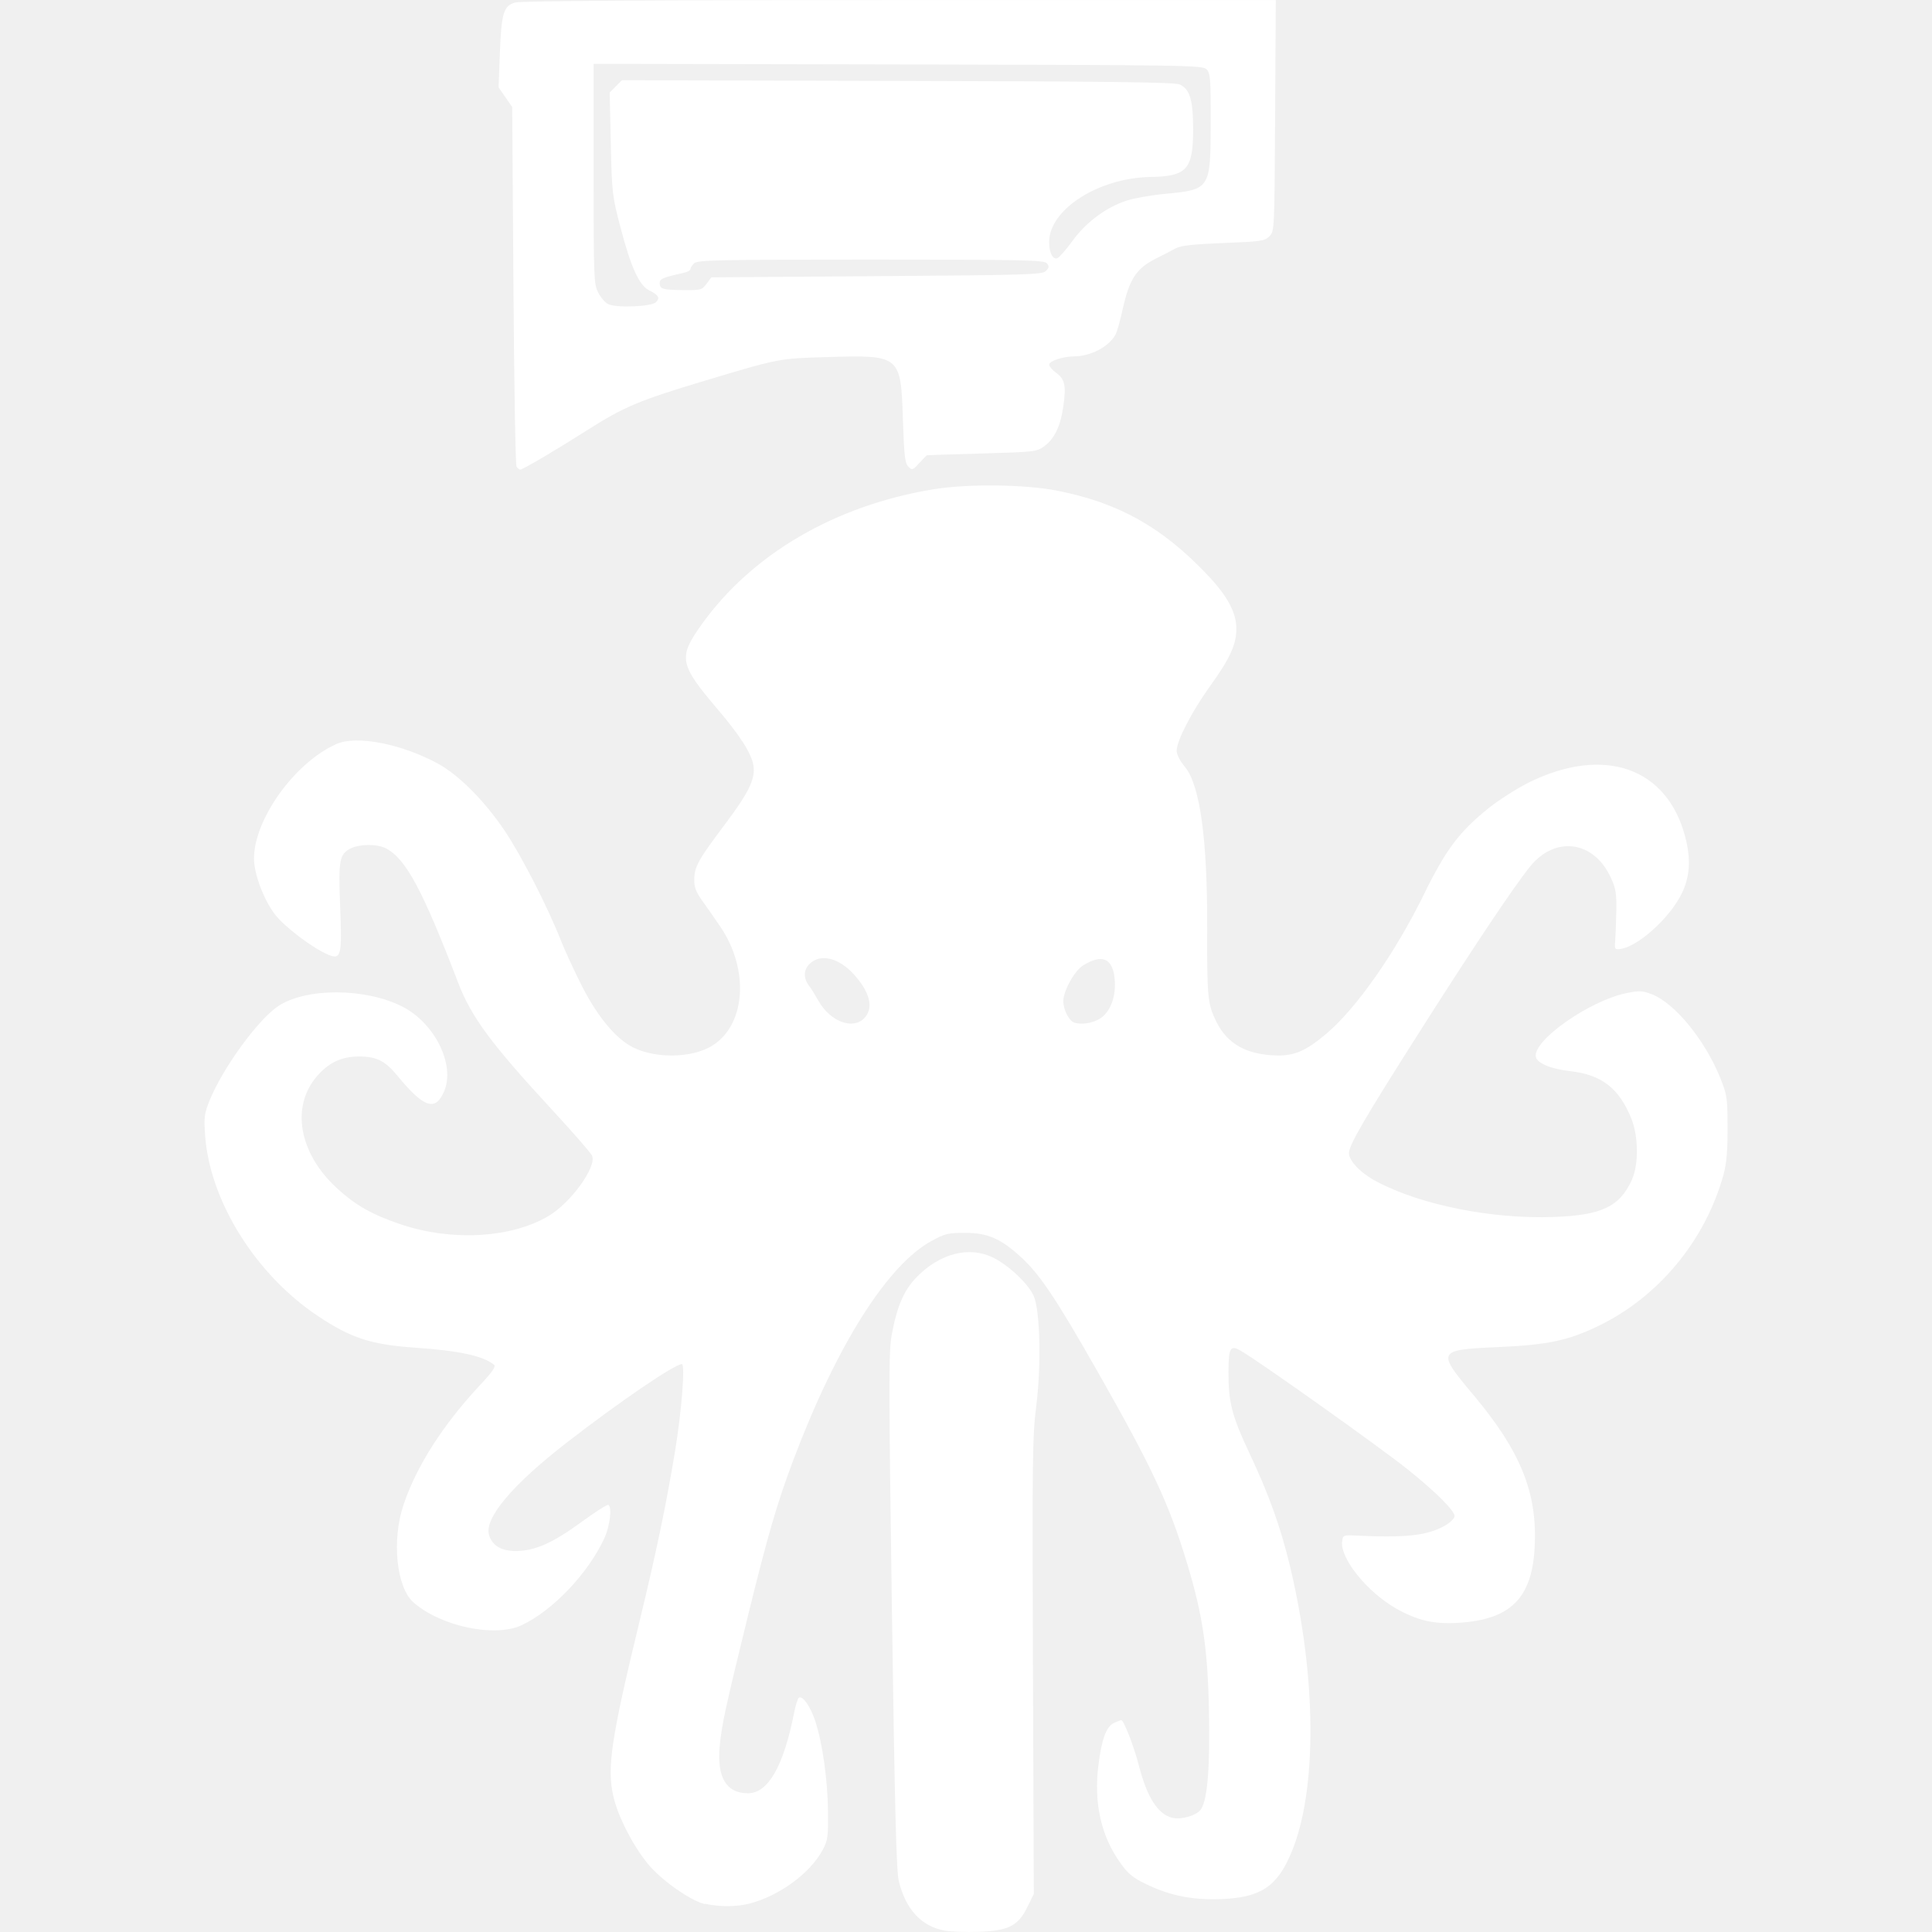
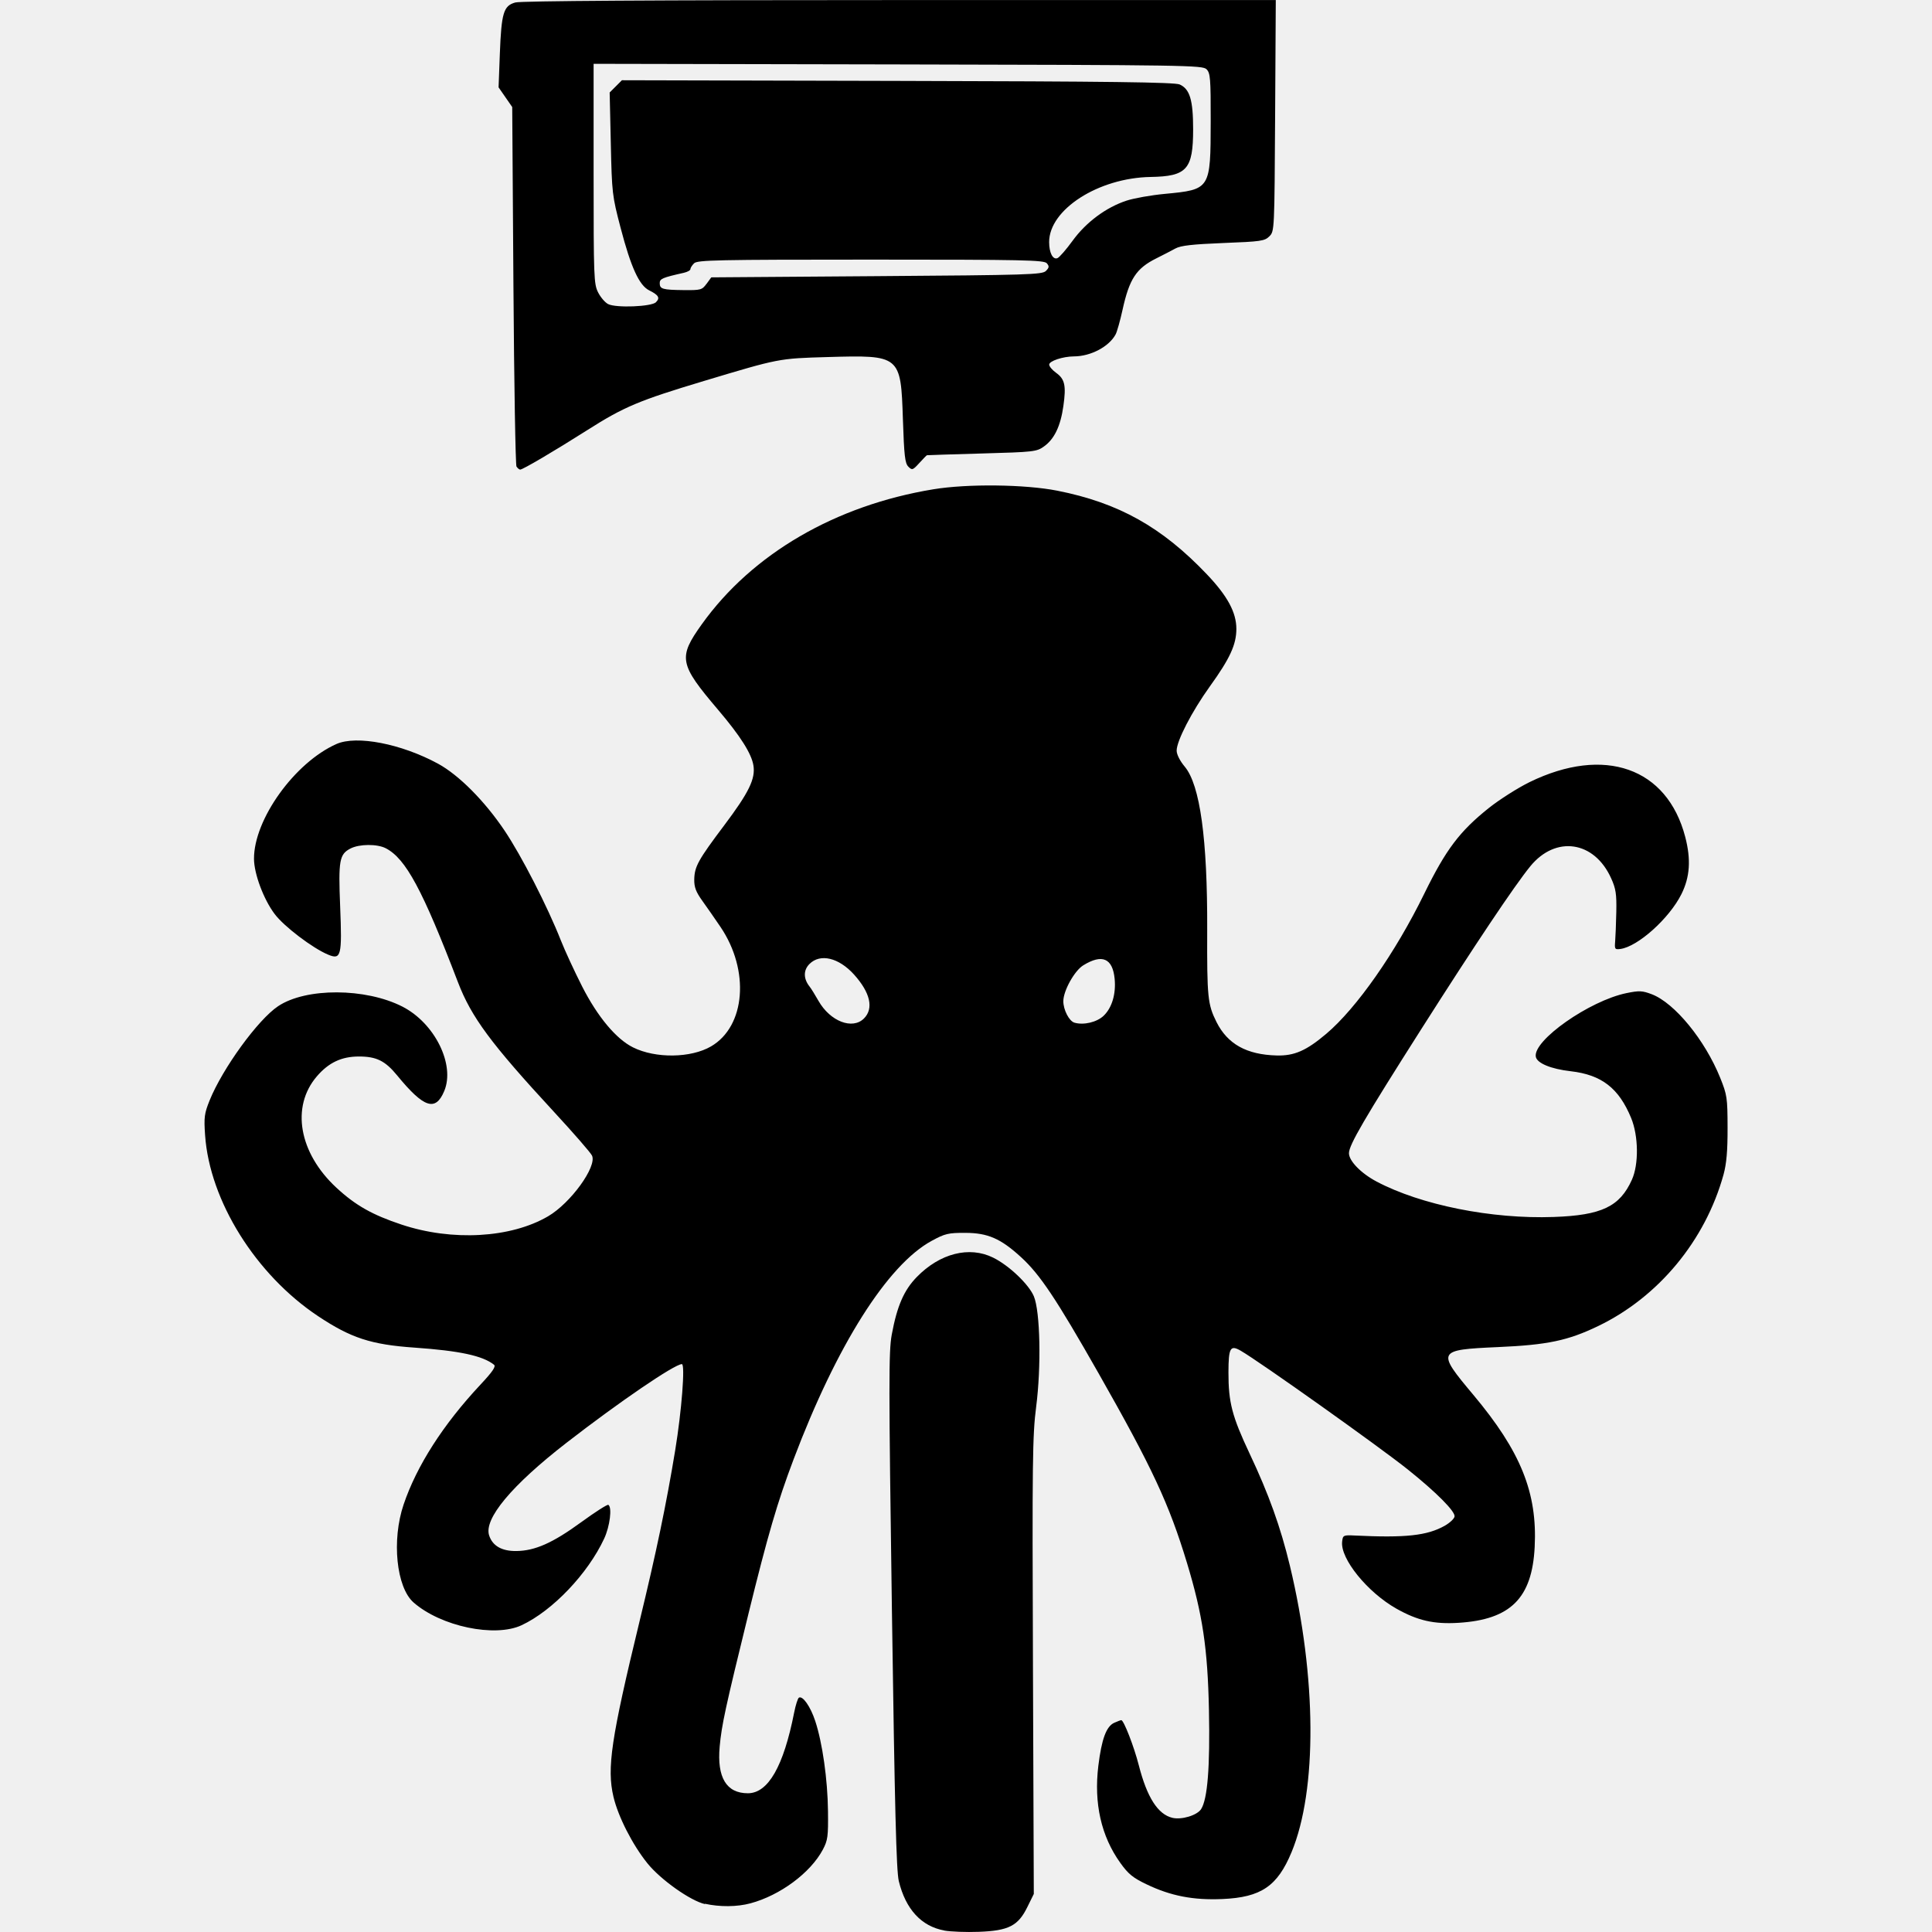
<svg xmlns="http://www.w3.org/2000/svg" version="1.1" width="32" height="32" viewBox="0 0 32 32">
-   <path fill="#fff" d="M15.64 31.975c-0.379-0.069-0.639-0.351-0.753-0.818-0.041-0.168-0.067-1.194-0.114-4.477-0.054-3.779-0.054-4.295-0.003-4.573 0.088-0.476 0.202-0.737 0.414-0.955 0.383-0.393 0.87-0.517 1.265-0.322 0.263 0.129 0.592 0.443 0.675 0.641 0.105 0.253 0.124 1.162 0.038 1.83-0.061 0.472-0.066 0.901-0.053 4.297l0.014 3.772-0.107 0.217c-0.153 0.312-0.311 0.392-0.805 0.41-0.208 0.008-0.466-0.002-0.572-0.021zM11.677 31.538c-0.24-0.054-0.735-0.404-0.954-0.676-0.247-0.307-0.484-0.771-0.562-1.101-0.112-0.475-0.039-0.964 0.432-2.907 0.277-1.143 0.443-1.937 0.59-2.83 0.107-0.651 0.168-1.43 0.111-1.43-0.12 0-1.031 0.621-1.911 1.303-0.91 0.706-1.373 1.261-1.281 1.536 0.057 0.172 0.209 0.259 0.448 0.257 0.311-0.003 0.605-0.134 1.074-0.476 0.232-0.169 0.435-0.299 0.452-0.289 0.065 0.040 0.026 0.355-0.069 0.559-0.271 0.582-0.853 1.193-1.366 1.434-0.444 0.209-1.34 0.020-1.791-0.376-0.285-0.25-0.365-1.032-0.165-1.622 0.216-0.64 0.653-1.323 1.27-1.983 0.206-0.22 0.263-0.305 0.227-0.333-0.188-0.149-0.57-0.231-1.314-0.283-0.722-0.050-1.055-0.159-1.599-0.521-1.033-0.687-1.797-1.911-1.872-2.998-0.021-0.296-0.012-0.36 0.075-0.576 0.215-0.531 0.8-1.337 1.134-1.56 0.462-0.309 1.45-0.305 2.060 0.007 0.535 0.274 0.875 0.961 0.692 1.398-0.144 0.345-0.338 0.281-0.781-0.26-0.198-0.241-0.342-0.312-0.632-0.312-0.289 0-0.502 0.101-0.698 0.33-0.431 0.503-0.296 1.268 0.325 1.843 0.315 0.292 0.594 0.45 1.079 0.611 0.838 0.279 1.81 0.224 2.428-0.138 0.374-0.219 0.81-0.822 0.727-1.004-0.021-0.047-0.307-0.375-0.635-0.73-1.040-1.126-1.364-1.563-1.586-2.143-0.587-1.532-0.864-2.047-1.195-2.218-0.143-0.074-0.438-0.072-0.585 0.004-0.184 0.095-0.202 0.196-0.171 0.96 0.033 0.82 0.016 0.888-0.199 0.798-0.257-0.107-0.73-0.466-0.885-0.672-0.183-0.242-0.342-0.666-0.343-0.915-0.003-0.652 0.674-1.595 1.366-1.902 0.333-0.148 1.074-0.004 1.682 0.326 0.345 0.188 0.771 0.616 1.102 1.108 0.281 0.418 0.711 1.257 0.932 1.818 0.068 0.172 0.227 0.516 0.354 0.766 0.255 0.5 0.562 0.868 0.842 1.007 0.373 0.186 0.959 0.178 1.293-0.017 0.571-0.334 0.643-1.259 0.155-1.979-0.092-0.135-0.227-0.331-0.302-0.434-0.105-0.147-0.134-0.225-0.132-0.352 0.005-0.214 0.063-0.32 0.5-0.901 0.405-0.539 0.516-0.766 0.48-0.987-0.032-0.197-0.217-0.488-0.583-0.919-0.648-0.762-0.668-0.866-0.27-1.422 0.834-1.164 2.21-1.966 3.834-2.233 0.565-0.093 1.516-0.082 2.050 0.023 1.018 0.201 1.736 0.603 2.483 1.389 0.339 0.357 0.485 0.628 0.485 0.9 0 0.26-0.106 0.491-0.439 0.953-0.298 0.415-0.55 0.902-0.55 1.064 0 0.062 0.054 0.17 0.134 0.265 0.254 0.304 0.377 1.197 0.372 2.701-0.004 1.121 0.008 1.236 0.154 1.529 0.183 0.365 0.499 0.541 0.996 0.554 0.292 0.008 0.491-0.079 0.821-0.358 0.504-0.426 1.146-1.344 1.624-2.321 0.359-0.733 0.586-1.034 1.071-1.421 0.176-0.14 0.479-0.332 0.672-0.427 1.24-0.606 2.281-0.24 2.58 0.908 0.097 0.374 0.078 0.664-0.064 0.948-0.201 0.402-0.722 0.869-1.011 0.907-0.090 0.012-0.097 0.002-0.086-0.124 0.006-0.075 0.015-0.295 0.019-0.489 0.006-0.295-0.007-0.385-0.085-0.557-0.279-0.621-0.919-0.715-1.34-0.199-0.262 0.321-0.922 1.308-1.801 2.69-0.95 1.494-1.201 1.925-1.202 2.061-0.001 0.128 0.2 0.334 0.457 0.47 0.735 0.389 1.908 0.624 2.934 0.587 0.794-0.028 1.094-0.171 1.295-0.616 0.116-0.256 0.11-0.726-0.012-1.023-0.204-0.495-0.489-0.716-1.001-0.775-0.327-0.037-0.558-0.133-0.578-0.239-0.052-0.269 0.888-0.929 1.502-1.055 0.211-0.043 0.261-0.041 0.419 0.019 0.379 0.145 0.881 0.759 1.133 1.384 0.114 0.284 0.121 0.33 0.122 0.829 0.001 0.384-0.018 0.595-0.067 0.774-0.302 1.092-1.076 2.027-2.077 2.509-0.501 0.241-0.838 0.312-1.659 0.348-1.011 0.045-1.020 0.062-0.408 0.791 0.786 0.938 1.062 1.622 1.016 2.521-0.043 0.848-0.4 1.202-1.262 1.255-0.408 0.025-0.677-0.037-1.027-0.234-0.482-0.272-0.932-0.828-0.9-1.11 0.012-0.107 0.020-0.111 0.208-0.102 0.844 0.041 1.199 0.002 1.49-0.161 0.083-0.047 0.157-0.115 0.164-0.153 0.016-0.082-0.302-0.402-0.776-0.781-0.469-0.375-2.448-1.782-2.766-1.966-0.173-0.1-0.202-0.048-0.203 0.357-0.001 0.498 0.060 0.731 0.35 1.346 0.318 0.673 0.513 1.217 0.668 1.86 0.443 1.845 0.454 3.715 0.027 4.743-0.234 0.564-0.505 0.748-1.145 0.776-0.482 0.021-0.856-0.051-1.257-0.244-0.226-0.108-0.303-0.171-0.435-0.356-0.316-0.441-0.439-0.986-0.363-1.607 0.054-0.442 0.132-0.653 0.263-0.712 0.054-0.024 0.106-0.044 0.117-0.044 0.041 0 0.211 0.438 0.29 0.747 0.136 0.532 0.316 0.814 0.557 0.871 0.153 0.036 0.408-0.041 0.475-0.144 0.107-0.167 0.149-0.697 0.13-1.64-0.021-1.023-0.105-1.582-0.362-2.432-0.298-0.984-0.576-1.58-1.467-3.148-0.701-1.233-0.97-1.636-1.283-1.922-0.337-0.309-0.551-0.402-0.923-0.403-0.282-0.001-0.337 0.012-0.557 0.132-0.732 0.397-1.574 1.73-2.288 3.62-0.269 0.711-0.427 1.254-0.748 2.56-0.383 1.561-0.443 1.837-0.476 2.198-0.046 0.512 0.112 0.772 0.467 0.772 0.336 0 0.591-0.445 0.767-1.338 0.024-0.123 0.060-0.234 0.078-0.245 0.062-0.039 0.192 0.146 0.271 0.387 0.119 0.361 0.205 0.966 0.211 1.489 0.005 0.424-0.003 0.486-0.086 0.642-0.205 0.384-0.707 0.756-1.198 0.888-0.222 0.060-0.508 0.062-0.755 0.007zM14.31 16.869c0.165-0.165 0.105-0.428-0.164-0.727-0.254-0.281-0.561-0.354-0.739-0.175-0.102 0.102-0.101 0.243 0.001 0.372 0.026 0.032 0.093 0.14 0.149 0.239 0.193 0.339 0.562 0.482 0.753 0.291zM18.281 16.823c0.137-0.132 0.205-0.36 0.181-0.611-0.033-0.341-0.208-0.416-0.52-0.223-0.146 0.090-0.33 0.422-0.33 0.594 0 0.144 0.097 0.331 0.185 0.356 0.153 0.044 0.372-0.008 0.484-0.116zM8.555 7.73c-0.017-0.027-0.040-1.378-0.051-3.003l-0.020-2.954-0.226-0.326 0.021-0.557c0.026-0.678 0.061-0.795 0.257-0.849 0.094-0.026 2.271-0.040 6.369-0.040h6.226l-0.011 1.914c-0.011 1.903-0.011 1.915-0.095 1.999-0.078 0.078-0.139 0.087-0.762 0.111-0.516 0.021-0.706 0.042-0.795 0.091-0.064 0.035-0.206 0.109-0.315 0.163-0.334 0.166-0.448 0.341-0.561 0.856-0.039 0.177-0.090 0.359-0.114 0.404-0.109 0.203-0.412 0.363-0.69 0.364-0.183 0.001-0.41 0.076-0.41 0.136 0 0.030 0.051 0.090 0.113 0.135 0.146 0.104 0.17 0.211 0.122 0.55-0.047 0.335-0.15 0.549-0.322 0.671-0.122 0.087-0.168 0.092-1.027 0.116-0.494 0.014-0.904 0.027-0.911 0.029s-0.064 0.061-0.127 0.13c-0.108 0.118-0.119 0.122-0.181 0.059-0.056-0.056-0.070-0.182-0.090-0.783-0.035-1.062-0.041-1.067-1.251-1.032-0.806 0.023-0.799 0.022-2.044 0.396-1.078 0.324-1.322 0.426-1.934 0.815-0.553 0.351-1.067 0.653-1.11 0.653-0.015 0-0.042-0.022-0.060-0.049zM10.866 5.004c0.070-0.070 0.043-0.117-0.114-0.195-0.165-0.082-0.302-0.382-0.473-1.036-0.139-0.53-0.144-0.574-0.162-1.394l-0.019-0.847 0.203-0.203 4.564 0.011c3.535 0.008 4.589 0.022 4.674 0.059 0.168 0.075 0.223 0.257 0.223 0.742 0 0.664-0.103 0.78-0.704 0.79-0.865 0.015-1.681 0.539-1.681 1.078 0 0.178 0.061 0.296 0.137 0.267 0.032-0.012 0.145-0.142 0.252-0.289 0.223-0.307 0.555-0.553 0.894-0.664 0.122-0.040 0.408-0.091 0.636-0.112 0.754-0.072 0.755-0.074 0.757-1.204 0.001-0.707-0.006-0.797-0.069-0.86-0.066-0.066-0.328-0.070-5.111-0.080l-5.041-0.010v1.82c0 1.719 0.004 1.828 0.075 1.967 0.041 0.081 0.116 0.168 0.166 0.193 0.132 0.066 0.717 0.043 0.792-0.031zM11.703 4.701l0.078-0.107 2.738-0.020c2.509-0.018 2.743-0.025 2.804-0.086 0.055-0.055 0.058-0.077 0.016-0.127-0.045-0.054-0.375-0.061-2.916-0.061-2.553 0-2.872 0.007-2.927 0.061-0.034 0.034-0.061 0.077-0.061 0.097s-0.048 0.046-0.107 0.060c-0.356 0.080-0.401 0.099-0.401 0.171 0 0.099 0.047 0.112 0.397 0.116 0.284 0.003 0.304-0.003 0.378-0.104z" />
+   <path d="M15.64 31.975c-0.379-0.069-0.639-0.351-0.753-0.818-0.041-0.168-0.067-1.194-0.114-4.477-0.054-3.779-0.054-4.295-0.003-4.573 0.088-0.476 0.202-0.737 0.414-0.955 0.383-0.393 0.87-0.517 1.265-0.322 0.263 0.129 0.592 0.443 0.675 0.641 0.105 0.253 0.124 1.162 0.038 1.83-0.061 0.472-0.066 0.901-0.053 4.297l0.014 3.772-0.107 0.217c-0.153 0.312-0.311 0.392-0.805 0.41-0.208 0.008-0.466-0.002-0.572-0.021zM11.677 31.538c-0.24-0.054-0.735-0.404-0.954-0.676-0.247-0.307-0.484-0.771-0.562-1.101-0.112-0.475-0.039-0.964 0.432-2.907 0.277-1.143 0.443-1.937 0.59-2.83 0.107-0.651 0.168-1.43 0.111-1.43-0.12 0-1.031 0.621-1.911 1.303-0.91 0.706-1.373 1.261-1.281 1.536 0.057 0.172 0.209 0.259 0.448 0.257 0.311-0.003 0.605-0.134 1.074-0.476 0.232-0.169 0.435-0.299 0.452-0.289 0.065 0.040 0.026 0.355-0.069 0.559-0.271 0.582-0.853 1.193-1.366 1.434-0.444 0.209-1.34 0.020-1.791-0.376-0.285-0.25-0.365-1.032-0.165-1.622 0.216-0.64 0.653-1.323 1.27-1.983 0.206-0.22 0.263-0.305 0.227-0.333-0.188-0.149-0.57-0.231-1.314-0.283-0.722-0.050-1.055-0.159-1.599-0.521-1.033-0.687-1.797-1.911-1.872-2.998-0.021-0.296-0.012-0.36 0.075-0.576 0.215-0.531 0.8-1.337 1.134-1.56 0.462-0.309 1.45-0.305 2.060 0.007 0.535 0.274 0.875 0.961 0.692 1.398-0.144 0.345-0.338 0.281-0.781-0.26-0.198-0.241-0.342-0.312-0.632-0.312-0.289 0-0.502 0.101-0.698 0.33-0.431 0.503-0.296 1.268 0.325 1.843 0.315 0.292 0.594 0.45 1.079 0.611 0.838 0.279 1.81 0.224 2.428-0.138 0.374-0.219 0.81-0.822 0.727-1.004-0.021-0.047-0.307-0.375-0.635-0.73-1.040-1.126-1.364-1.563-1.586-2.143-0.587-1.532-0.864-2.047-1.195-2.218-0.143-0.074-0.438-0.072-0.585 0.004-0.184 0.095-0.202 0.196-0.171 0.96 0.033 0.82 0.016 0.888-0.199 0.798-0.257-0.107-0.73-0.466-0.885-0.672-0.183-0.242-0.342-0.666-0.343-0.915-0.003-0.652 0.674-1.595 1.366-1.902 0.333-0.148 1.074-0.004 1.682 0.326 0.345 0.188 0.771 0.616 1.102 1.108 0.281 0.418 0.711 1.257 0.932 1.818 0.068 0.172 0.227 0.516 0.354 0.766 0.255 0.5 0.562 0.868 0.842 1.007 0.373 0.186 0.959 0.178 1.293-0.017 0.571-0.334 0.643-1.259 0.155-1.979-0.092-0.135-0.227-0.331-0.302-0.434-0.105-0.147-0.134-0.225-0.132-0.352 0.005-0.214 0.063-0.32 0.5-0.901 0.405-0.539 0.516-0.766 0.48-0.987-0.032-0.197-0.217-0.488-0.583-0.919-0.648-0.762-0.668-0.866-0.27-1.422 0.834-1.164 2.21-1.966 3.834-2.233 0.565-0.093 1.516-0.082 2.050 0.023 1.018 0.201 1.736 0.603 2.483 1.389 0.339 0.357 0.485 0.628 0.485 0.9 0 0.26-0.106 0.491-0.439 0.953-0.298 0.415-0.55 0.902-0.55 1.064 0 0.062 0.054 0.17 0.134 0.265 0.254 0.304 0.377 1.197 0.372 2.701-0.004 1.121 0.008 1.236 0.154 1.529 0.183 0.365 0.499 0.541 0.996 0.554 0.292 0.008 0.491-0.079 0.821-0.358 0.504-0.426 1.146-1.344 1.624-2.321 0.359-0.733 0.586-1.034 1.071-1.421 0.176-0.14 0.479-0.332 0.672-0.427 1.24-0.606 2.281-0.24 2.58 0.908 0.097 0.374 0.078 0.664-0.064 0.948-0.201 0.402-0.722 0.869-1.011 0.907-0.090 0.012-0.097 0.002-0.086-0.124 0.006-0.075 0.015-0.295 0.019-0.489 0.006-0.295-0.007-0.385-0.085-0.557-0.279-0.621-0.919-0.715-1.34-0.199-0.262 0.321-0.922 1.308-1.801 2.69-0.95 1.494-1.201 1.925-1.202 2.061-0.001 0.128 0.2 0.334 0.457 0.47 0.735 0.389 1.908 0.624 2.934 0.587 0.794-0.028 1.094-0.171 1.295-0.616 0.116-0.256 0.11-0.726-0.012-1.023-0.204-0.495-0.489-0.716-1.001-0.775-0.327-0.037-0.558-0.133-0.578-0.239-0.052-0.269 0.888-0.929 1.502-1.055 0.211-0.043 0.261-0.041 0.419 0.019 0.379 0.145 0.881 0.759 1.133 1.384 0.114 0.284 0.121 0.33 0.122 0.829 0.001 0.384-0.018 0.595-0.067 0.774-0.302 1.092-1.076 2.027-2.077 2.509-0.501 0.241-0.838 0.312-1.659 0.348-1.011 0.045-1.020 0.062-0.408 0.791 0.786 0.938 1.062 1.622 1.016 2.521-0.043 0.848-0.4 1.202-1.262 1.255-0.408 0.025-0.677-0.037-1.027-0.234-0.482-0.272-0.932-0.828-0.9-1.11 0.012-0.107 0.020-0.111 0.208-0.102 0.844 0.041 1.199 0.002 1.49-0.161 0.083-0.047 0.157-0.115 0.164-0.153 0.016-0.082-0.302-0.402-0.776-0.781-0.469-0.375-2.448-1.782-2.766-1.966-0.173-0.1-0.202-0.048-0.203 0.357-0.001 0.498 0.060 0.731 0.35 1.346 0.318 0.673 0.513 1.217 0.668 1.86 0.443 1.845 0.454 3.715 0.027 4.743-0.234 0.564-0.505 0.748-1.145 0.776-0.482 0.021-0.856-0.051-1.257-0.244-0.226-0.108-0.303-0.171-0.435-0.356-0.316-0.441-0.439-0.986-0.363-1.607 0.054-0.442 0.132-0.653 0.263-0.712 0.054-0.024 0.106-0.044 0.117-0.044 0.041 0 0.211 0.438 0.29 0.747 0.136 0.532 0.316 0.814 0.557 0.871 0.153 0.036 0.408-0.041 0.475-0.144 0.107-0.167 0.149-0.697 0.13-1.64-0.021-1.023-0.105-1.582-0.362-2.432-0.298-0.984-0.576-1.58-1.467-3.148-0.701-1.233-0.97-1.636-1.283-1.922-0.337-0.309-0.551-0.402-0.923-0.403-0.282-0.001-0.337 0.012-0.557 0.132-0.732 0.397-1.574 1.73-2.288 3.62-0.269 0.711-0.427 1.254-0.748 2.56-0.383 1.561-0.443 1.837-0.476 2.198-0.046 0.512 0.112 0.772 0.467 0.772 0.336 0 0.591-0.445 0.767-1.338 0.024-0.123 0.060-0.234 0.078-0.245 0.062-0.039 0.192 0.146 0.271 0.387 0.119 0.361 0.205 0.966 0.211 1.489 0.005 0.424-0.003 0.486-0.086 0.642-0.205 0.384-0.707 0.756-1.198 0.888-0.222 0.060-0.508 0.062-0.755 0.007zM14.31 16.869c0.165-0.165 0.105-0.428-0.164-0.727-0.254-0.281-0.561-0.354-0.739-0.175-0.102 0.102-0.101 0.243 0.001 0.372 0.026 0.032 0.093 0.14 0.149 0.239 0.193 0.339 0.562 0.482 0.753 0.291zM18.281 16.823c0.137-0.132 0.205-0.36 0.181-0.611-0.033-0.341-0.208-0.416-0.52-0.223-0.146 0.090-0.33 0.422-0.33 0.594 0 0.144 0.097 0.331 0.185 0.356 0.153 0.044 0.372-0.008 0.484-0.116zM8.555 7.73c-0.017-0.027-0.040-1.378-0.051-3.003l-0.020-2.954-0.226-0.326 0.021-0.557c0.026-0.678 0.061-0.795 0.257-0.849 0.094-0.026 2.271-0.040 6.369-0.040h6.226l-0.011 1.914c-0.011 1.903-0.011 1.915-0.095 1.999-0.078 0.078-0.139 0.087-0.762 0.111-0.516 0.021-0.706 0.042-0.795 0.091-0.064 0.035-0.206 0.109-0.315 0.163-0.334 0.166-0.448 0.341-0.561 0.856-0.039 0.177-0.090 0.359-0.114 0.404-0.109 0.203-0.412 0.363-0.69 0.364-0.183 0.001-0.41 0.076-0.41 0.136 0 0.030 0.051 0.090 0.113 0.135 0.146 0.104 0.17 0.211 0.122 0.55-0.047 0.335-0.15 0.549-0.322 0.671-0.122 0.087-0.168 0.092-1.027 0.116-0.494 0.014-0.904 0.027-0.911 0.029s-0.064 0.061-0.127 0.13c-0.108 0.118-0.119 0.122-0.181 0.059-0.056-0.056-0.070-0.182-0.090-0.783-0.035-1.062-0.041-1.067-1.251-1.032-0.806 0.023-0.799 0.022-2.044 0.396-1.078 0.324-1.322 0.426-1.934 0.815-0.553 0.351-1.067 0.653-1.11 0.653-0.015 0-0.042-0.022-0.060-0.049zM10.866 5.004c0.070-0.070 0.043-0.117-0.114-0.195-0.165-0.082-0.302-0.382-0.473-1.036-0.139-0.53-0.144-0.574-0.162-1.394l-0.019-0.847 0.203-0.203 4.564 0.011c3.535 0.008 4.589 0.022 4.674 0.059 0.168 0.075 0.223 0.257 0.223 0.742 0 0.664-0.103 0.78-0.704 0.79-0.865 0.015-1.681 0.539-1.681 1.078 0 0.178 0.061 0.296 0.137 0.267 0.032-0.012 0.145-0.142 0.252-0.289 0.223-0.307 0.555-0.553 0.894-0.664 0.122-0.040 0.408-0.091 0.636-0.112 0.754-0.072 0.755-0.074 0.757-1.204 0.001-0.707-0.006-0.797-0.069-0.86-0.066-0.066-0.328-0.070-5.111-0.080l-5.041-0.010v1.82c0 1.719 0.004 1.828 0.075 1.967 0.041 0.081 0.116 0.168 0.166 0.193 0.132 0.066 0.717 0.043 0.792-0.031zM11.703 4.701l0.078-0.107 2.738-0.020c2.509-0.018 2.743-0.025 2.804-0.086 0.055-0.055 0.058-0.077 0.016-0.127-0.045-0.054-0.375-0.061-2.916-0.061-2.553 0-2.872 0.007-2.927 0.061-0.034 0.034-0.061 0.077-0.061 0.097s-0.048 0.046-0.107 0.060c-0.356 0.080-0.401 0.099-0.401 0.171 0 0.099 0.047 0.112 0.397 0.116 0.284 0.003 0.304-0.003 0.378-0.104z" />
</svg>
